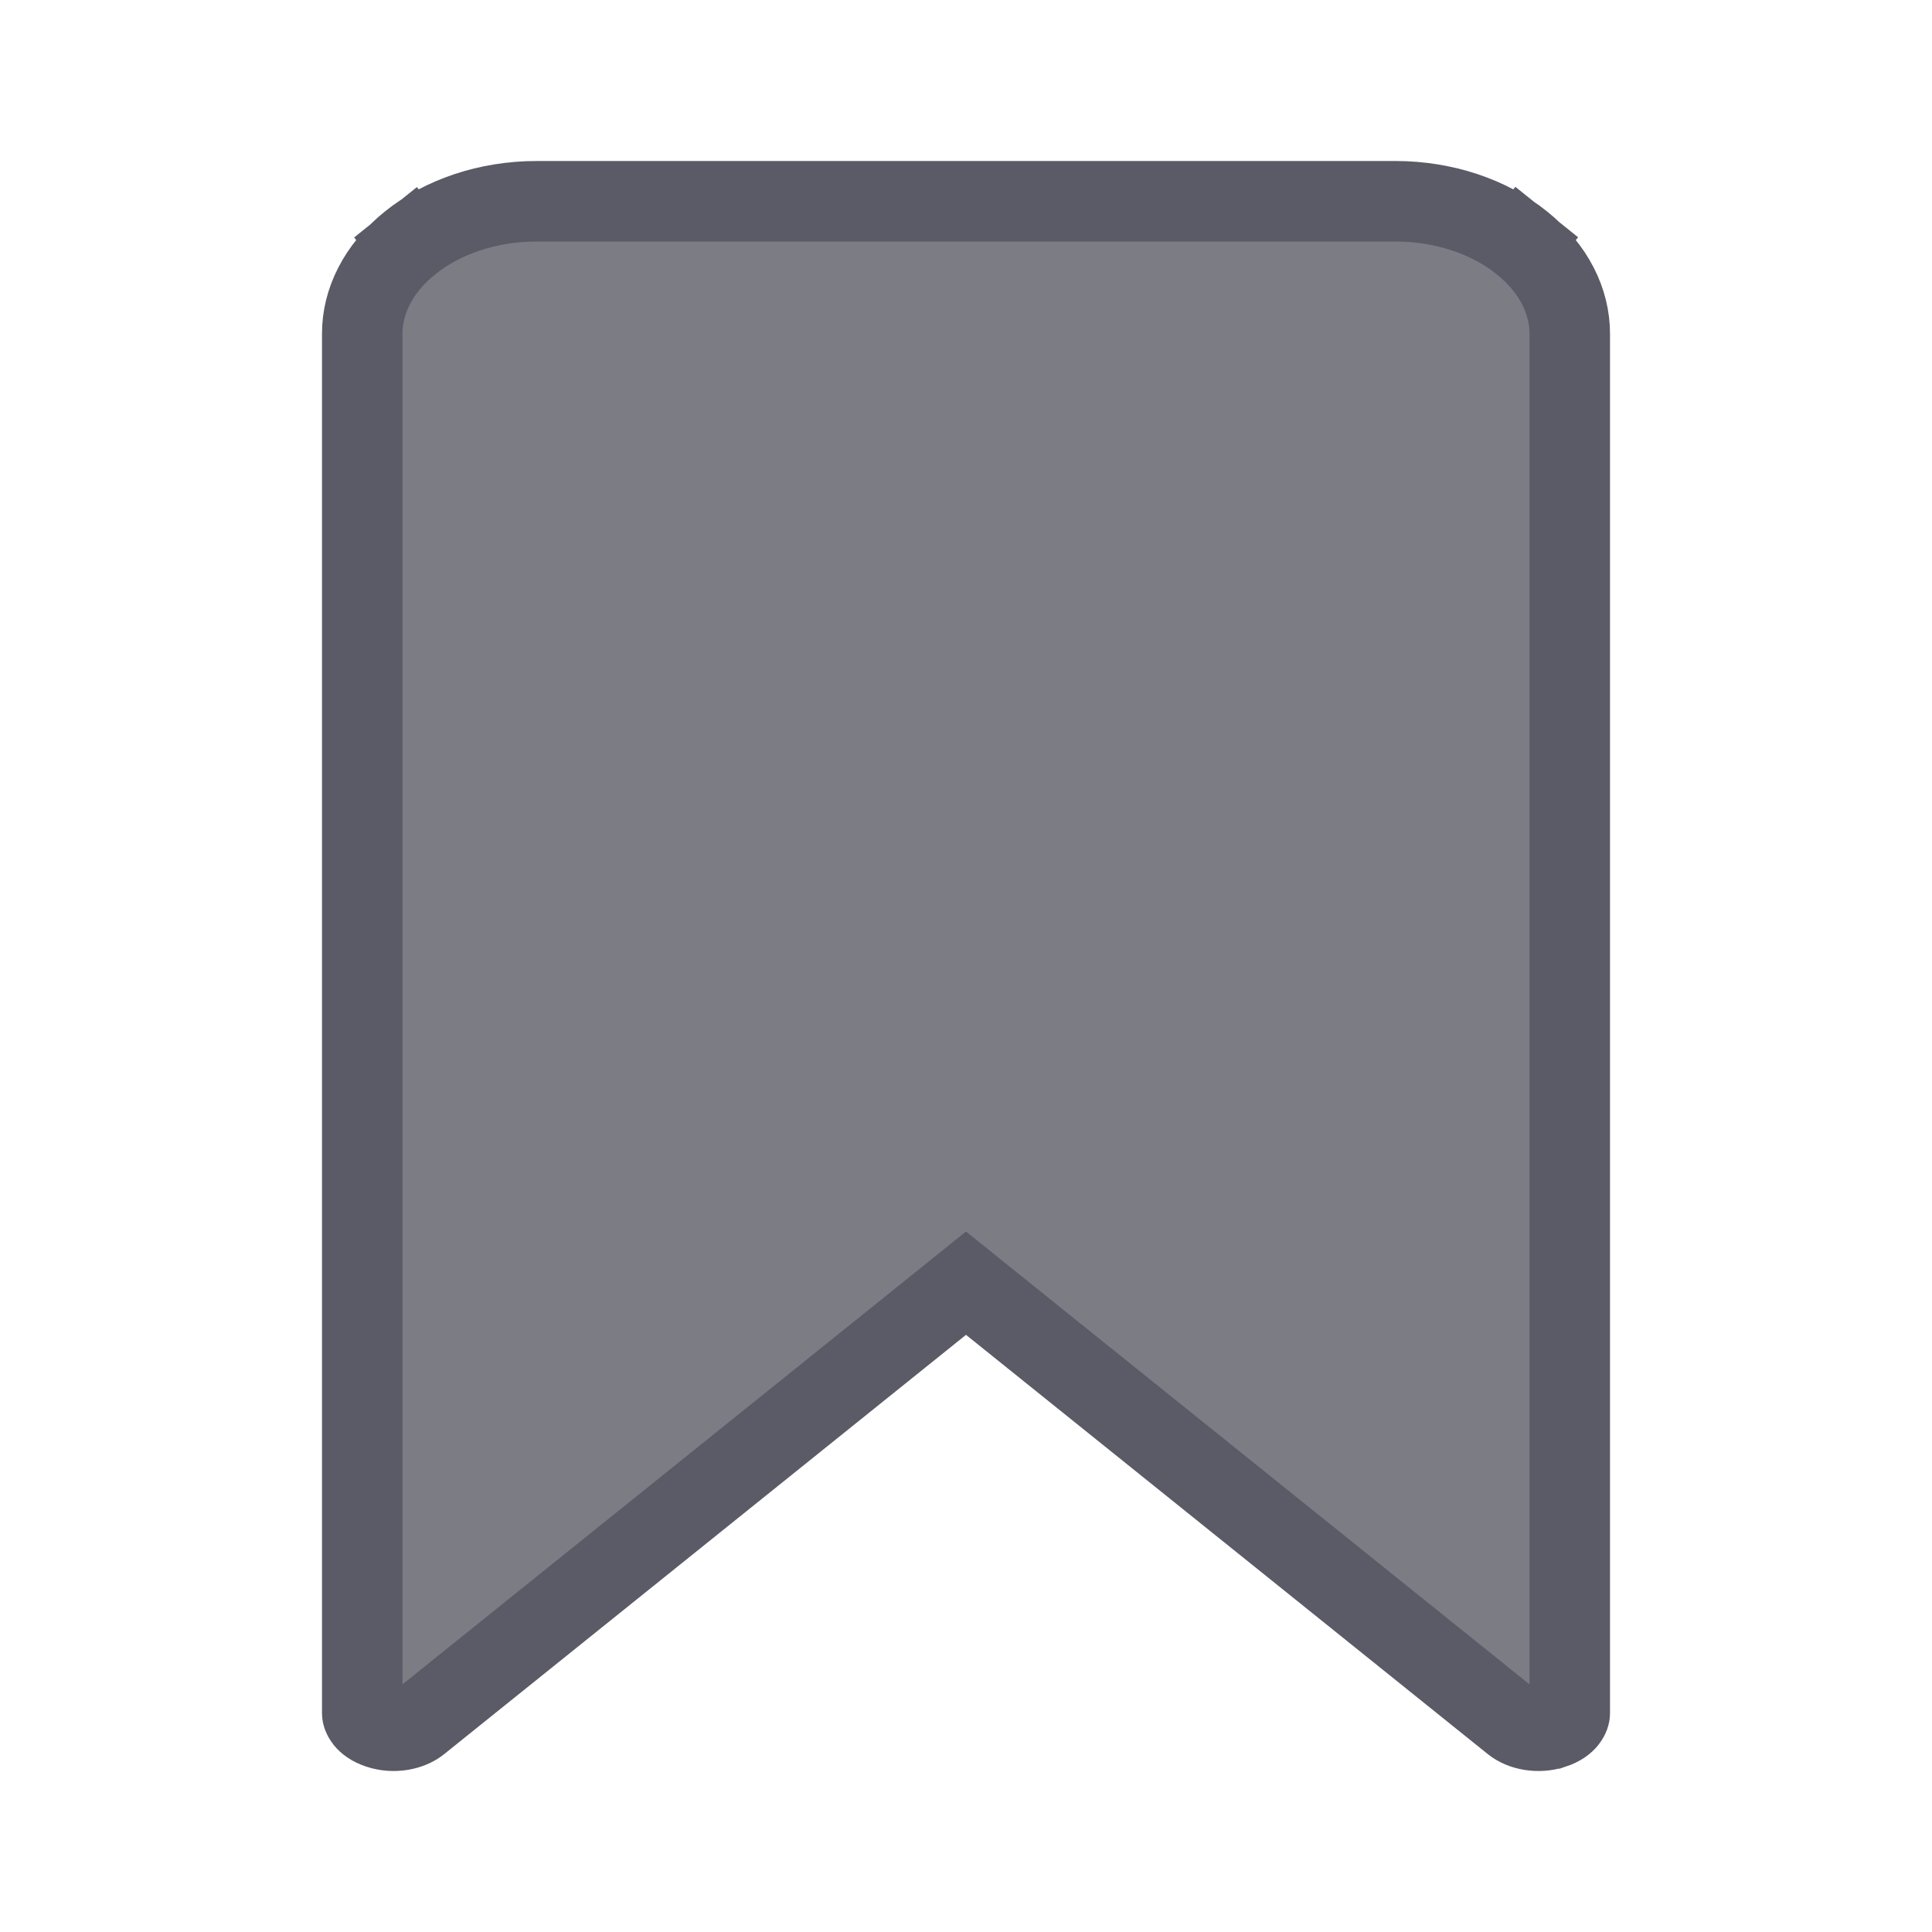
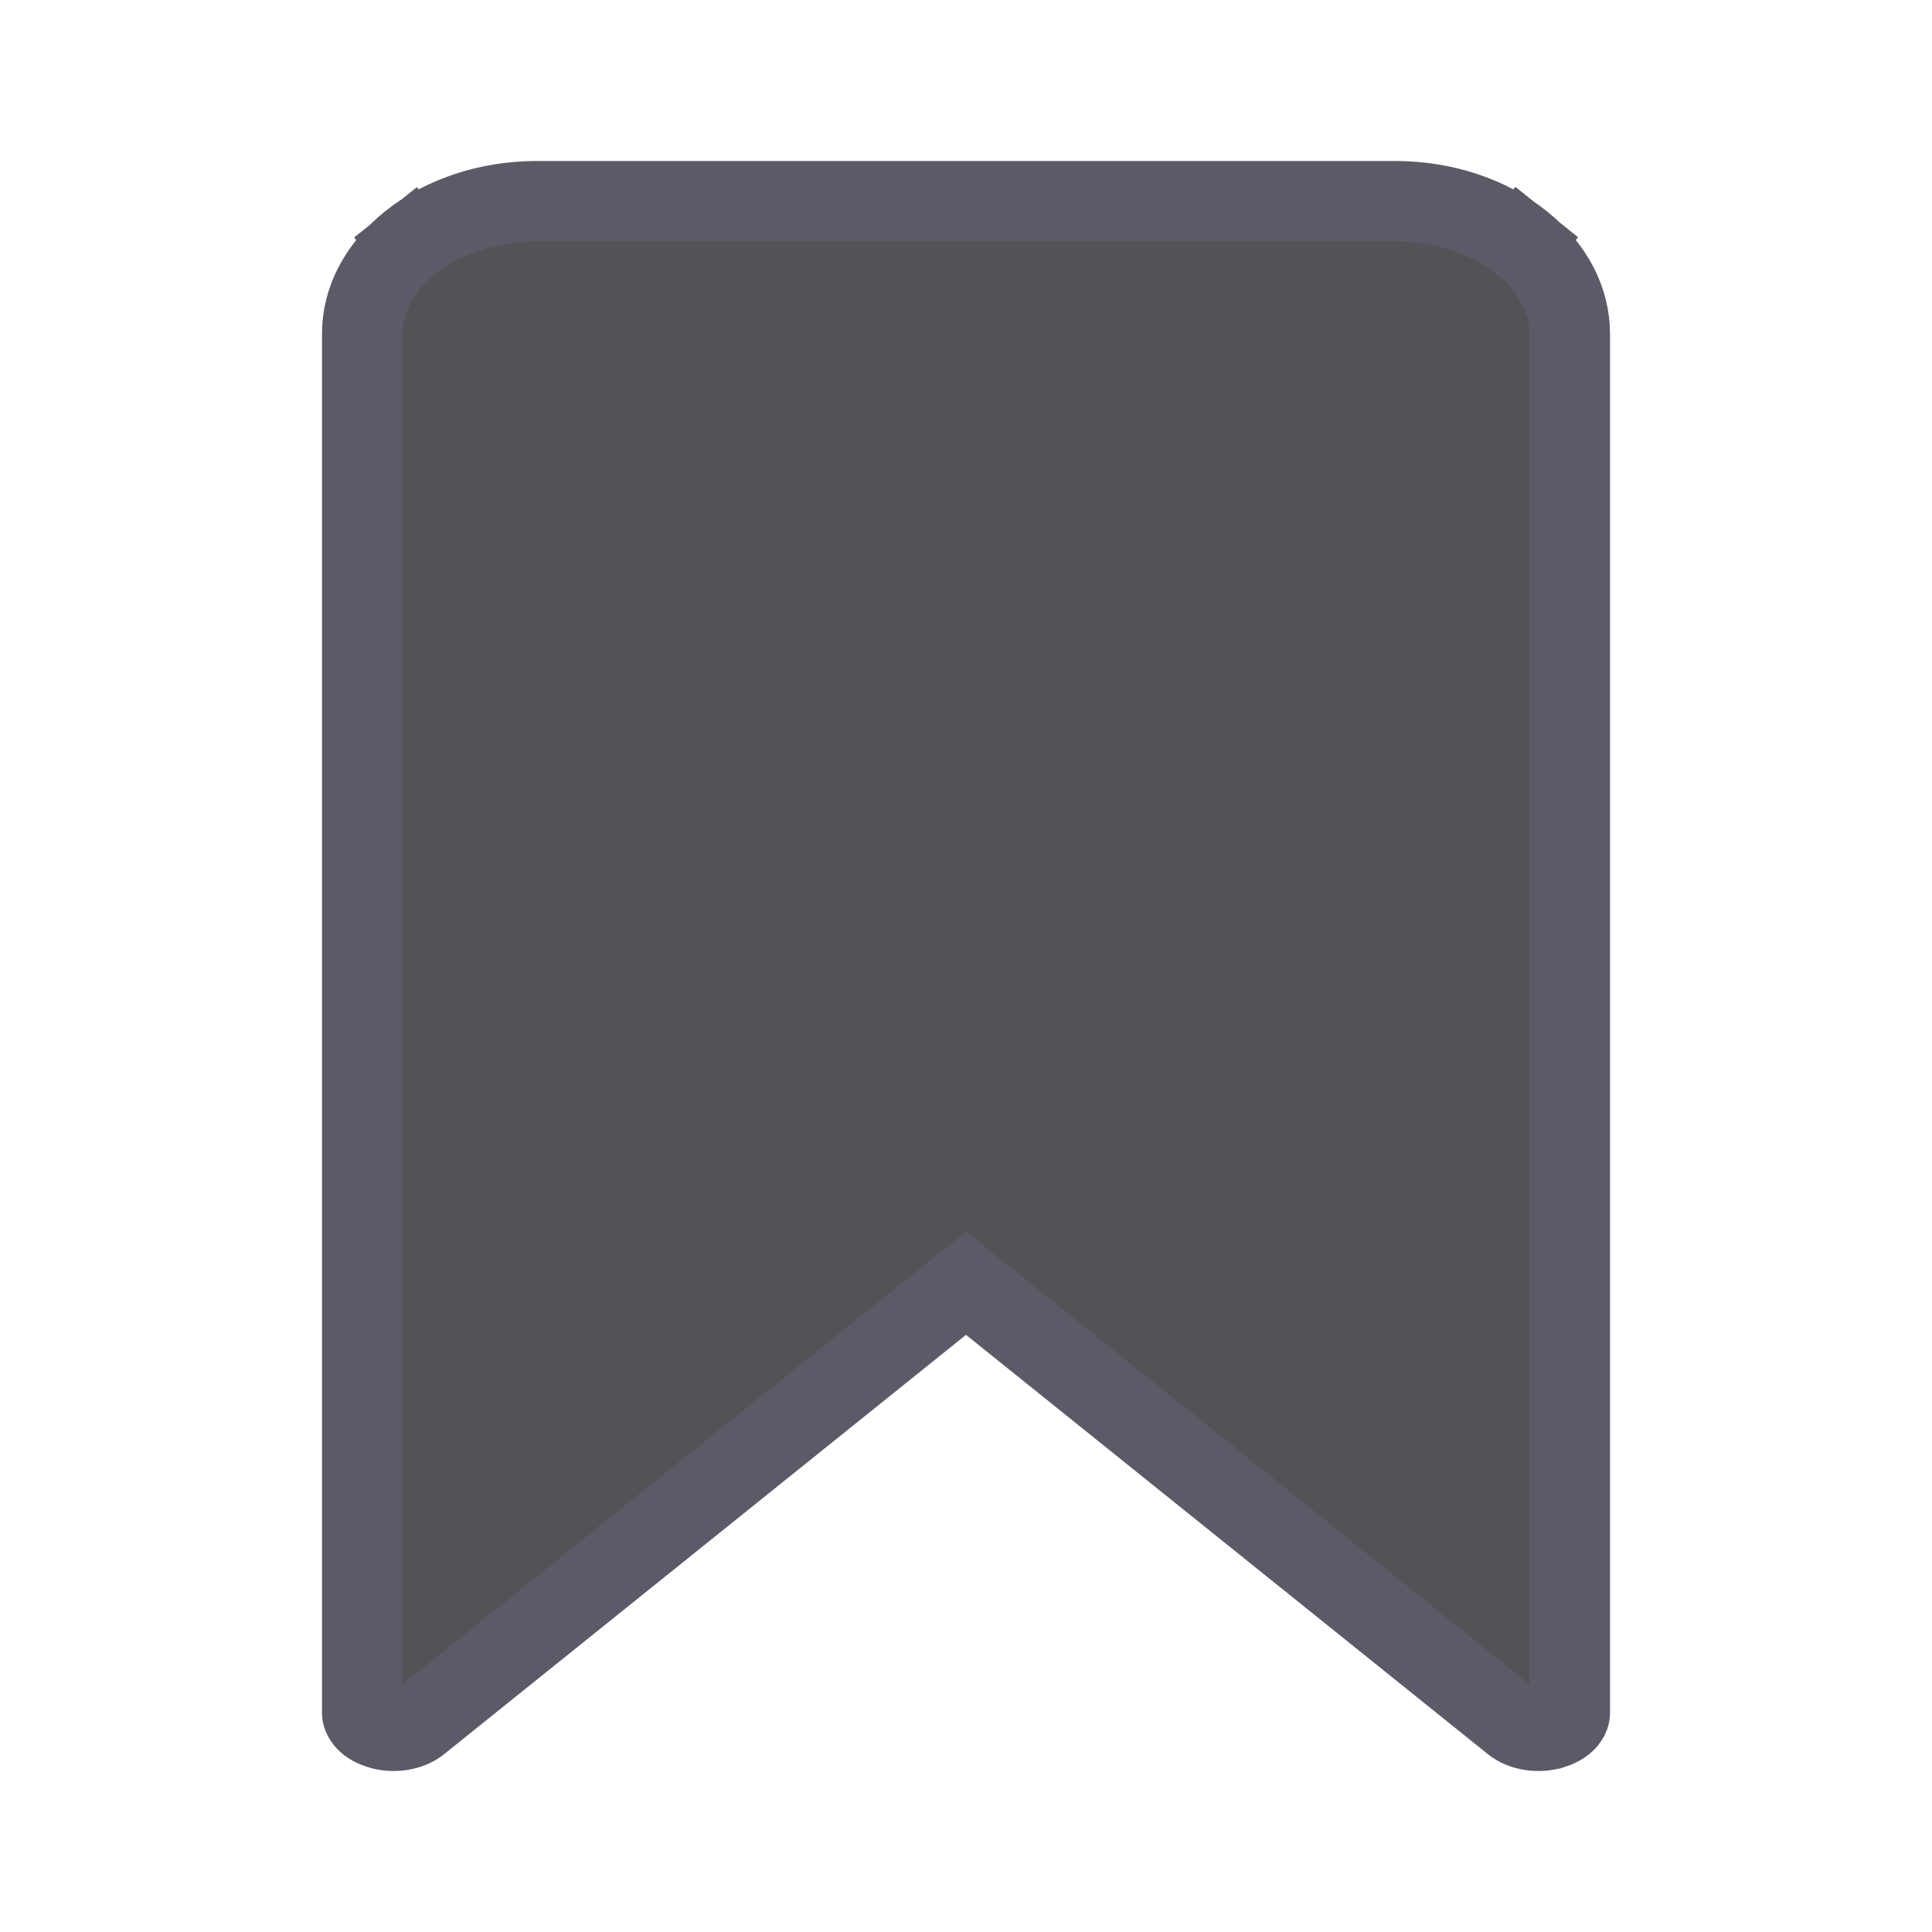
<svg xmlns="http://www.w3.org/2000/svg" width="24" height="24" viewBox="0 0 24 24" fill="none">
-   <path d="M5.094 3.017L4.789 2.637L5.094 3.017C5.496 2.694 6.061 2.5 6.667 2.5H17.334C17.939 2.5 18.504 2.694 18.906 3.017L19.214 2.634L18.906 3.017C19.305 3.338 19.5 3.747 19.5 4.143V21.286C19.5 21.305 19.478 21.41 19.294 21.471L19.293 21.471C19.108 21.533 18.906 21.49 18.796 21.401L12.313 16.192L12 15.94L11.687 16.192L5.204 21.401C5.094 21.49 4.892 21.533 4.707 21.471C4.523 21.41 4.5 21.305 4.5 21.286V4.143C4.5 3.747 4.695 3.338 5.094 3.017Z" fill="#5A5B66" fill-opacity="0.8" stroke="#5A5B66" />
+   <path d="M5.094 3.017L4.789 2.637L5.094 3.017C5.496 2.694 6.061 2.5 6.667 2.5H17.334C17.939 2.5 18.504 2.694 18.906 3.017L19.214 2.634L18.906 3.017C19.305 3.338 19.5 3.747 19.5 4.143V21.286C19.5 21.305 19.478 21.41 19.294 21.471L19.293 21.471C19.108 21.533 18.906 21.49 18.796 21.401L12.313 16.192L12 15.94L11.687 16.192L5.204 21.401C5.094 21.49 4.892 21.533 4.707 21.471C4.523 21.41 4.5 21.305 4.5 21.286V4.143C4.5 3.747 4.695 3.338 5.094 3.017Z" fill="#28292E" fill-opacity="0.8" stroke="#5A5B66" />
</svg>
